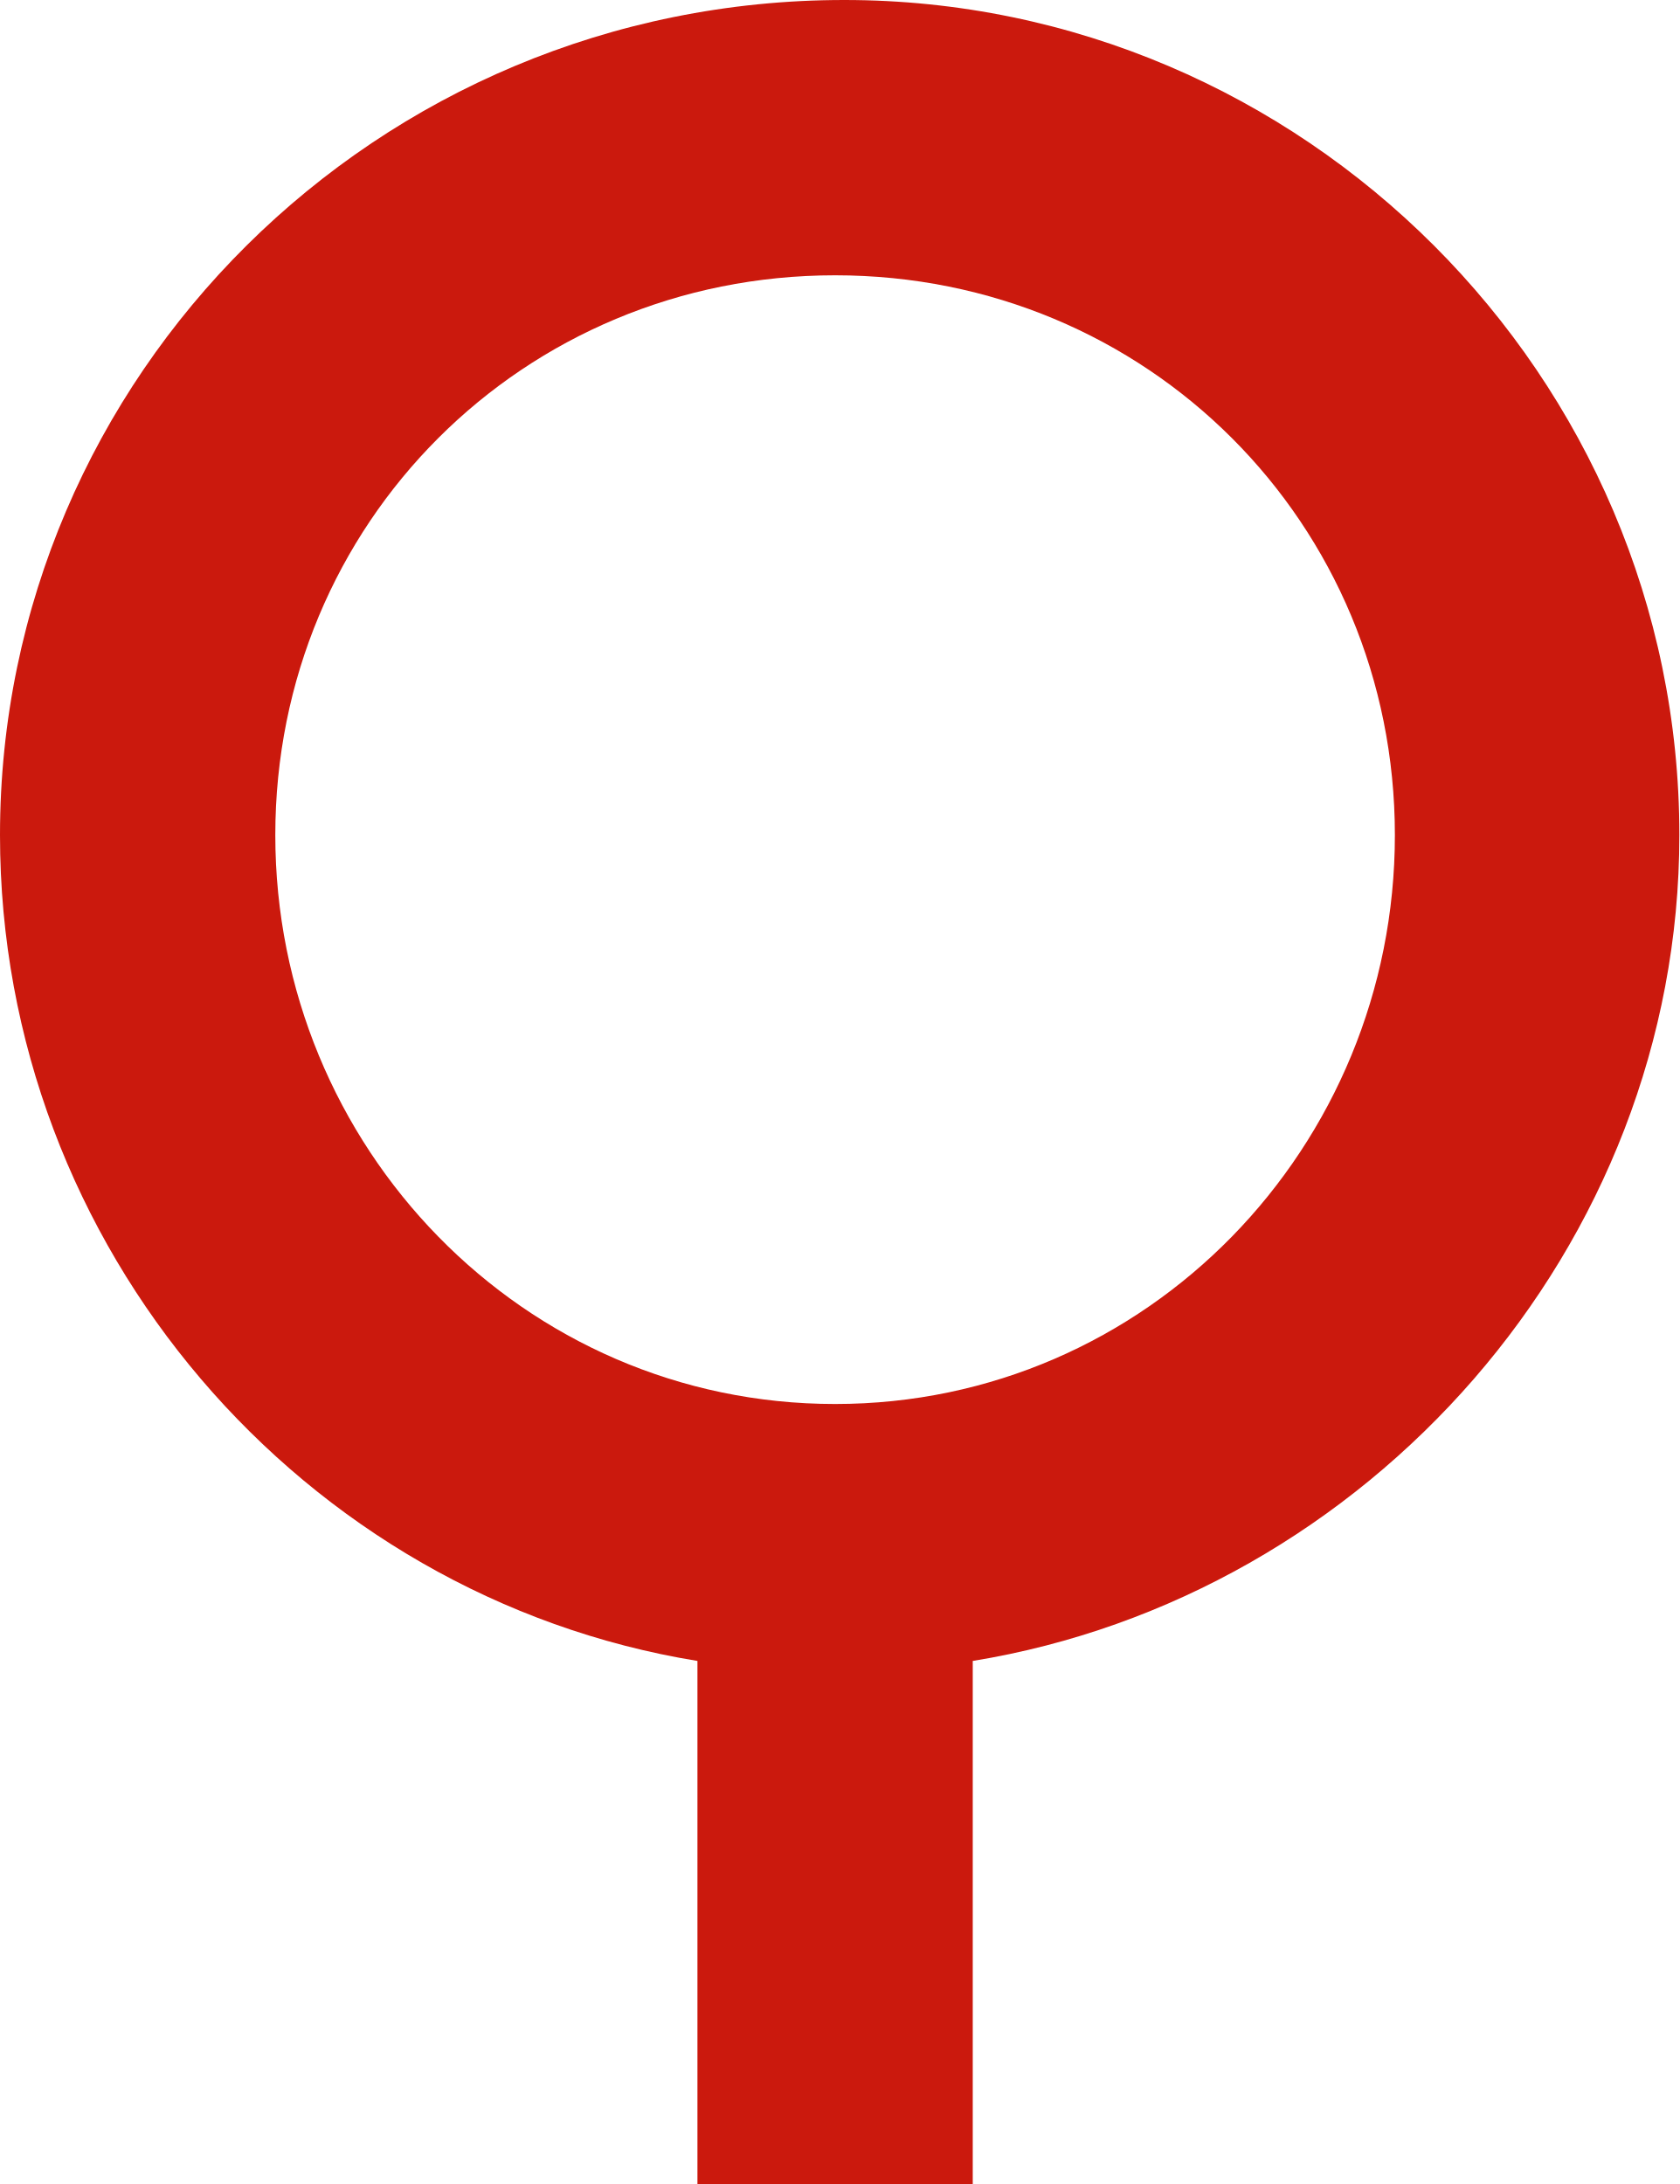
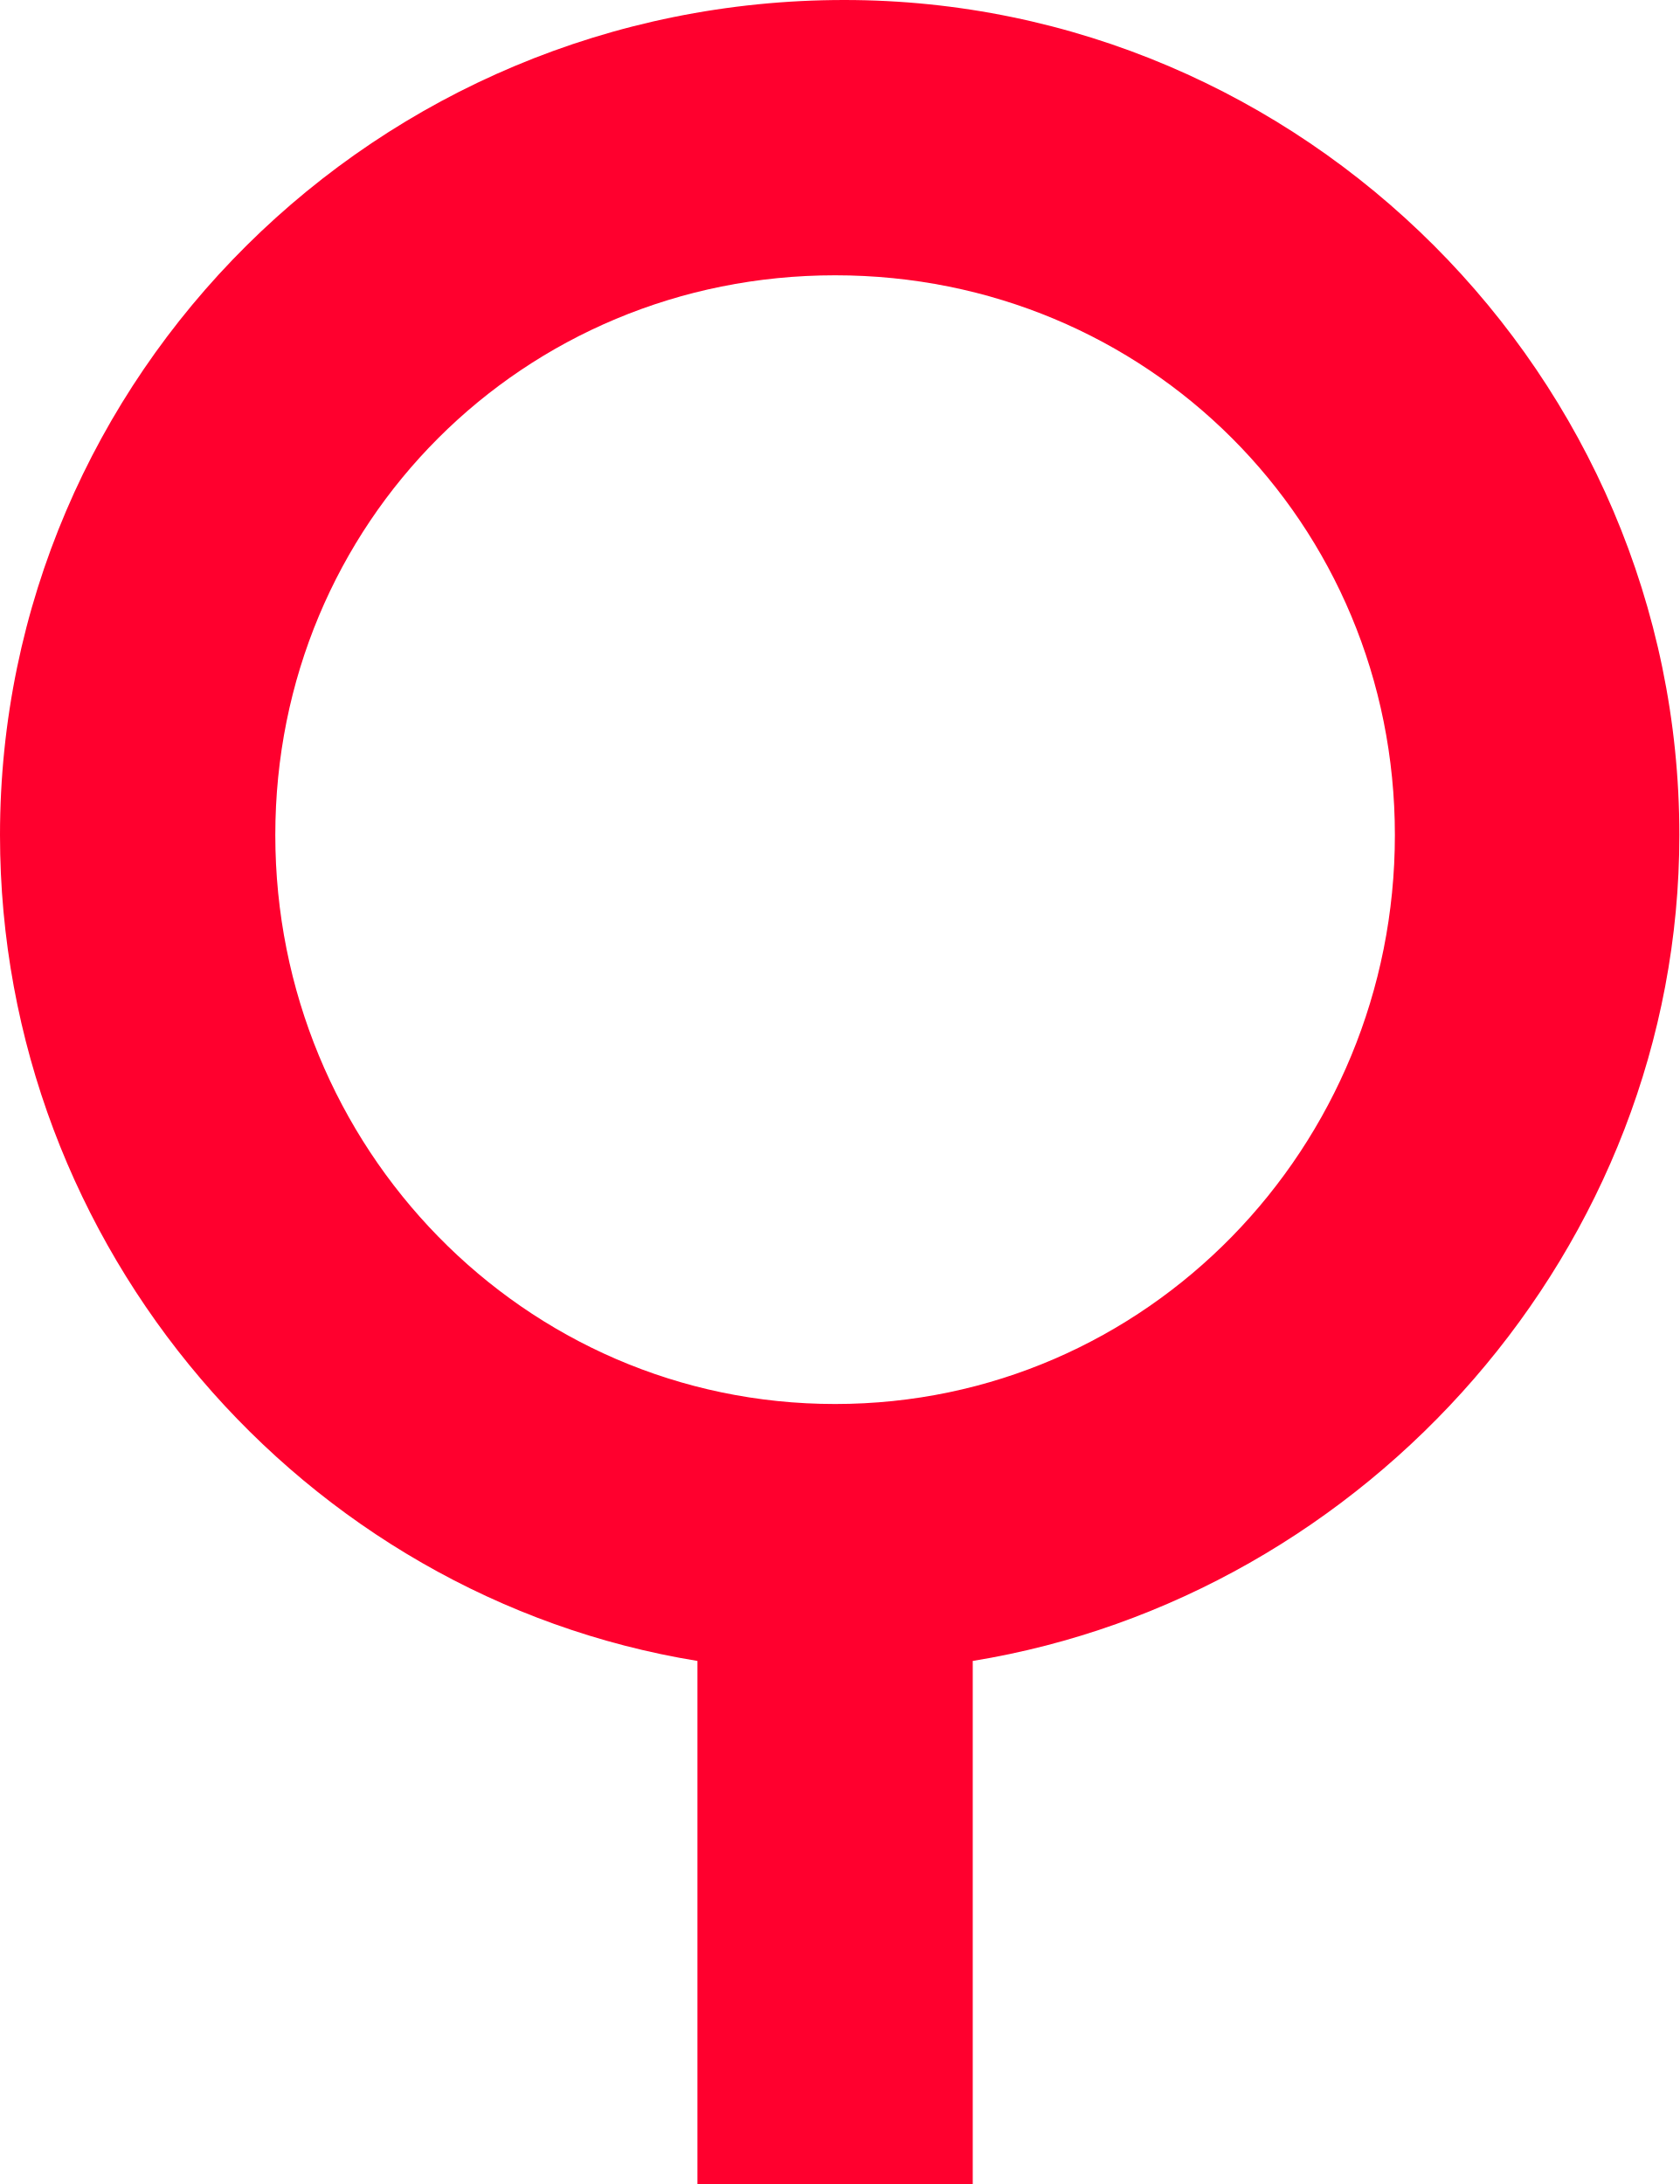
<svg xmlns="http://www.w3.org/2000/svg" version="1.1" id="Слой_4" x="0px" y="0px" viewBox="0 0 18.3 23.8" style="enable-background:new 0 0 18.3 23.8;" xml:space="preserve">
  <style type="text/css">
- 	.st0{fill:#CB190D;}
+ 	.st0{fill:#FF002E;}
</style>
-   <path class="st0" d="M18.3,9.1c0-5-4.1-9.1-9.1-9.1C4.1,0,0,4.1,0,9.1c0,4.5,3.3,8.3,7.6,9v5.7h3v-5.7C14.9,17.4,18.3,13.6,18.3,9.1  z M9.1,15.3C5.7,15.3,3,12.5,3,9.1S5.7,3,9.1,3c3.4,0,6.1,2.7,6.1,6.1S12.5,15.3,9.1,15.3z" />
+   <path class="st0" d="M18.3,9.1c0-5-4.1-9.1-9.1-9.1C4.1,0,0,4.1,0,9.1c0,4.5,3.3,8.3,7.6,9v5.7h3v-5.7C14.9,17.4,18.3,13.6,18.3,9.1  z M9.1,15.3C5.7,15.3,3,12.5,3,9.1S5.7,3,9.1,3s6.1,2.7,6.1,6.1S12.5,15.3,9.1,15.3z" />
</svg>
